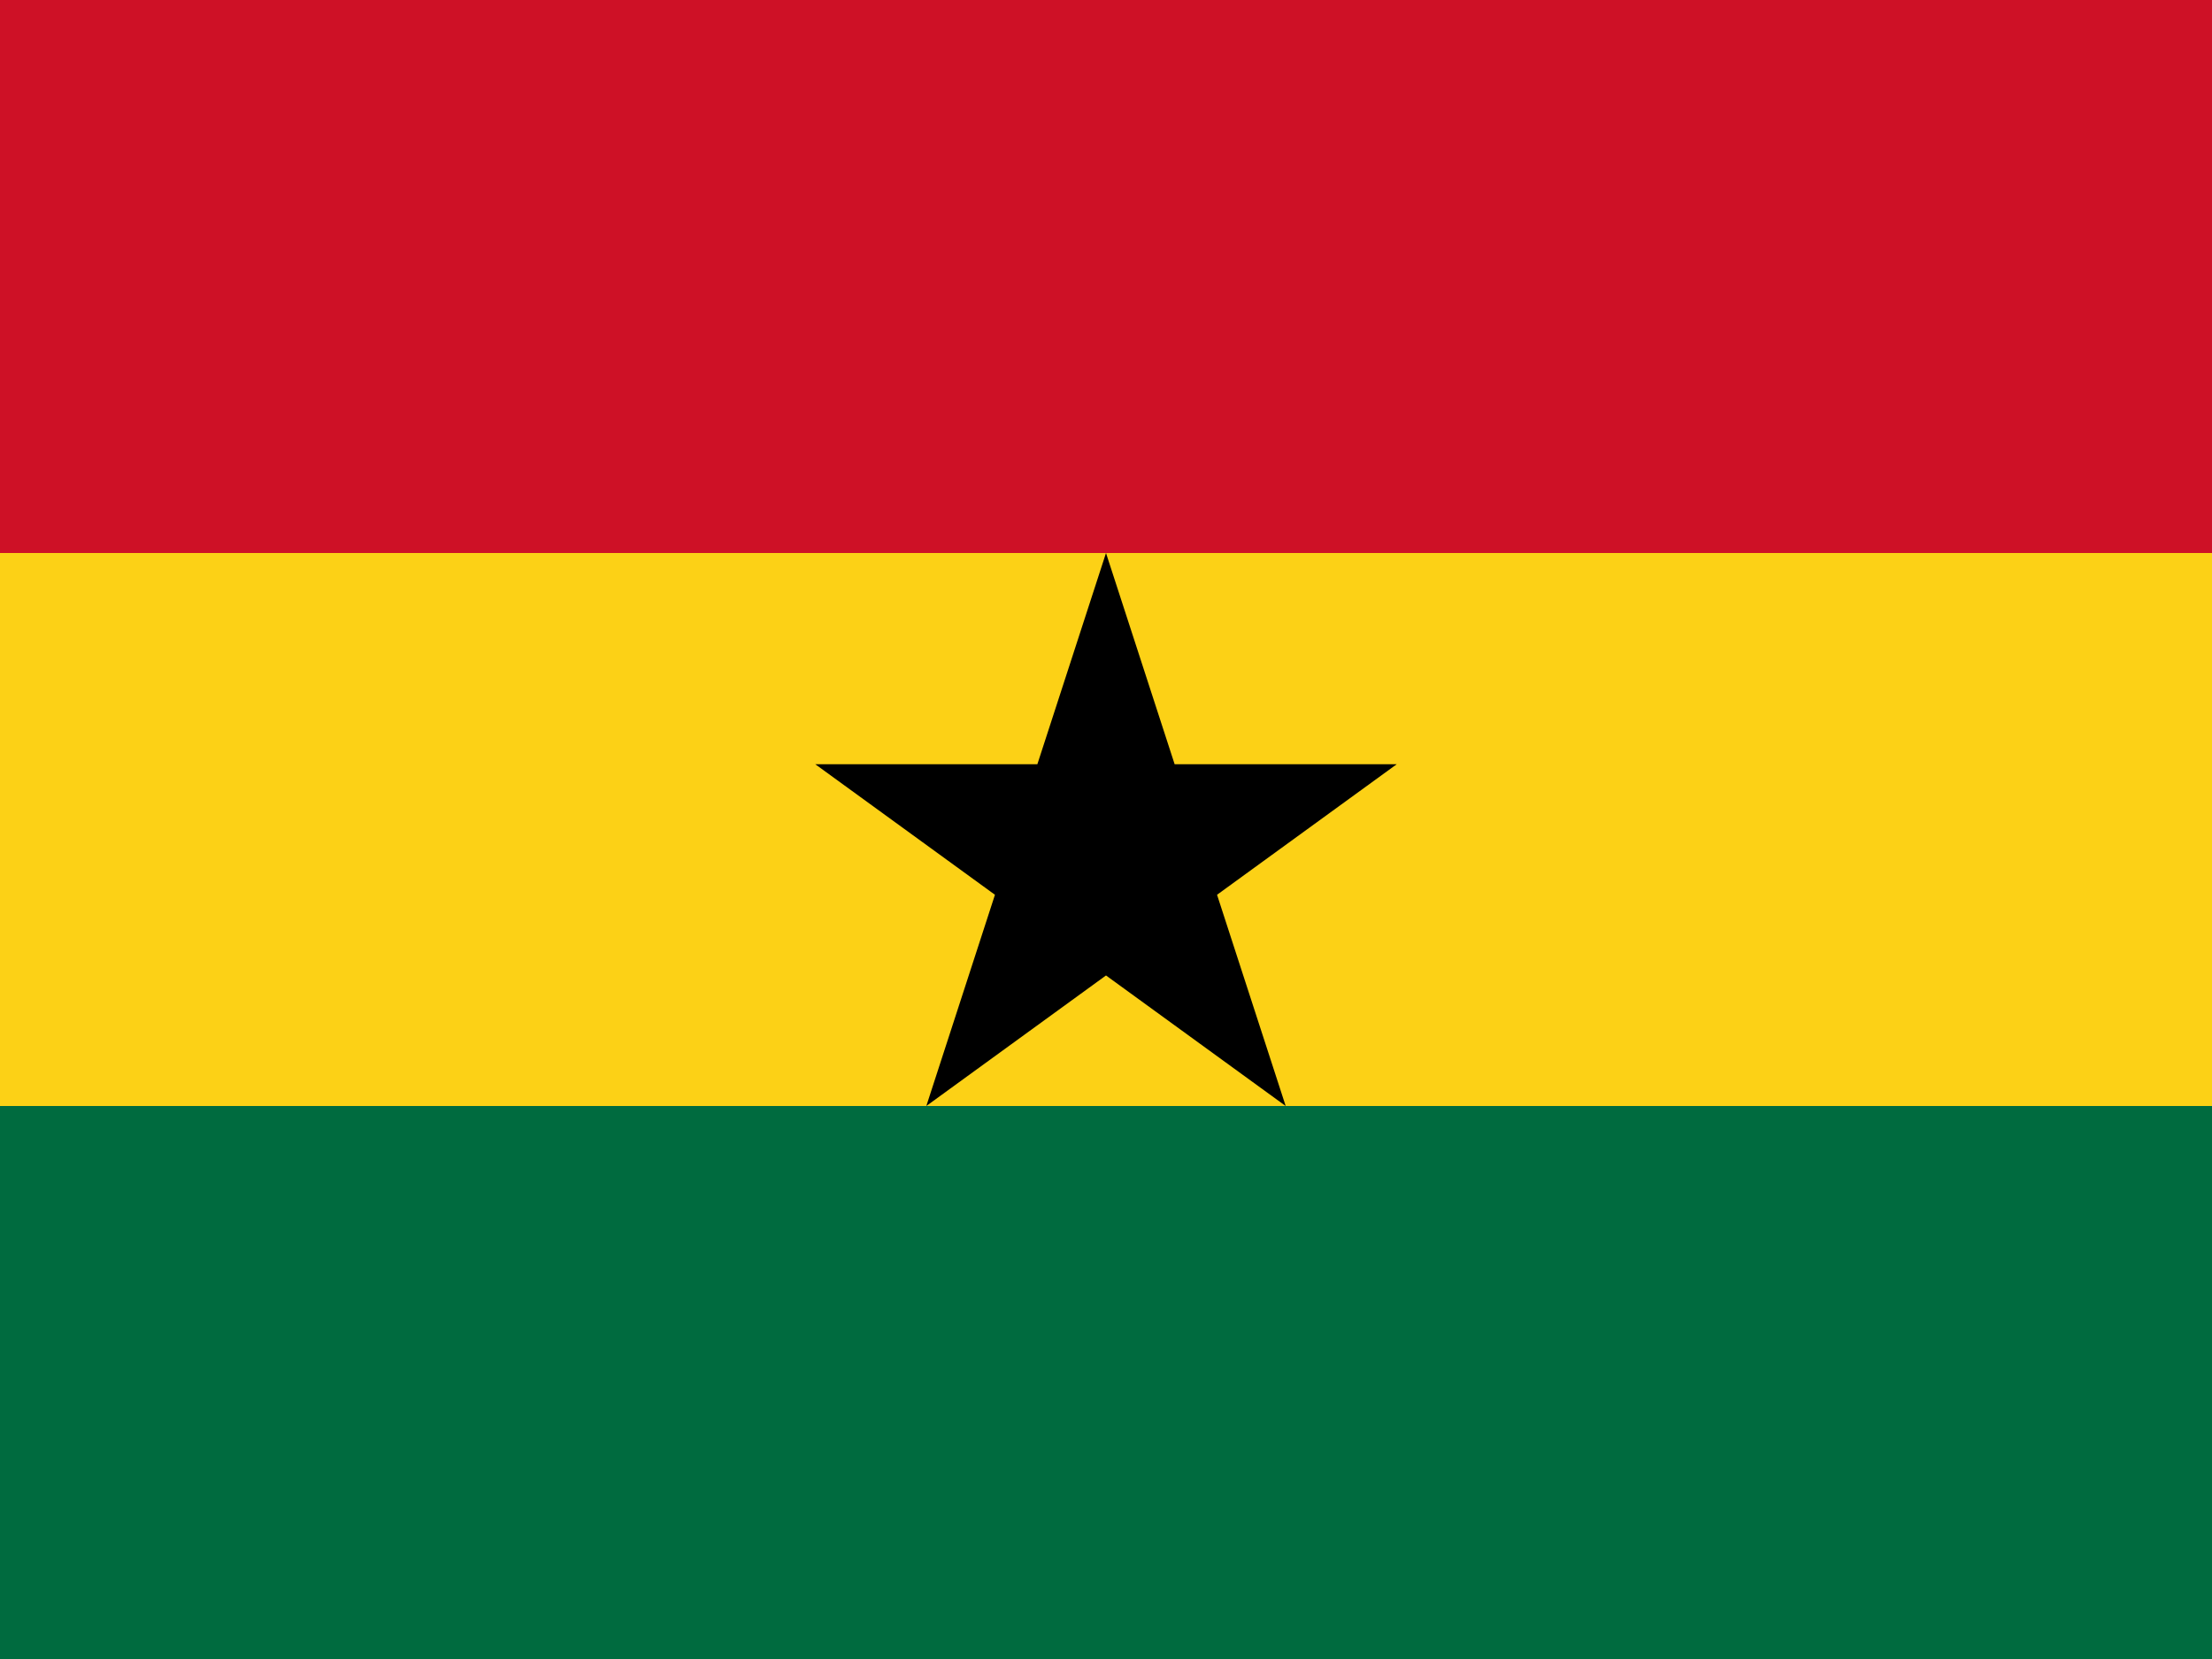
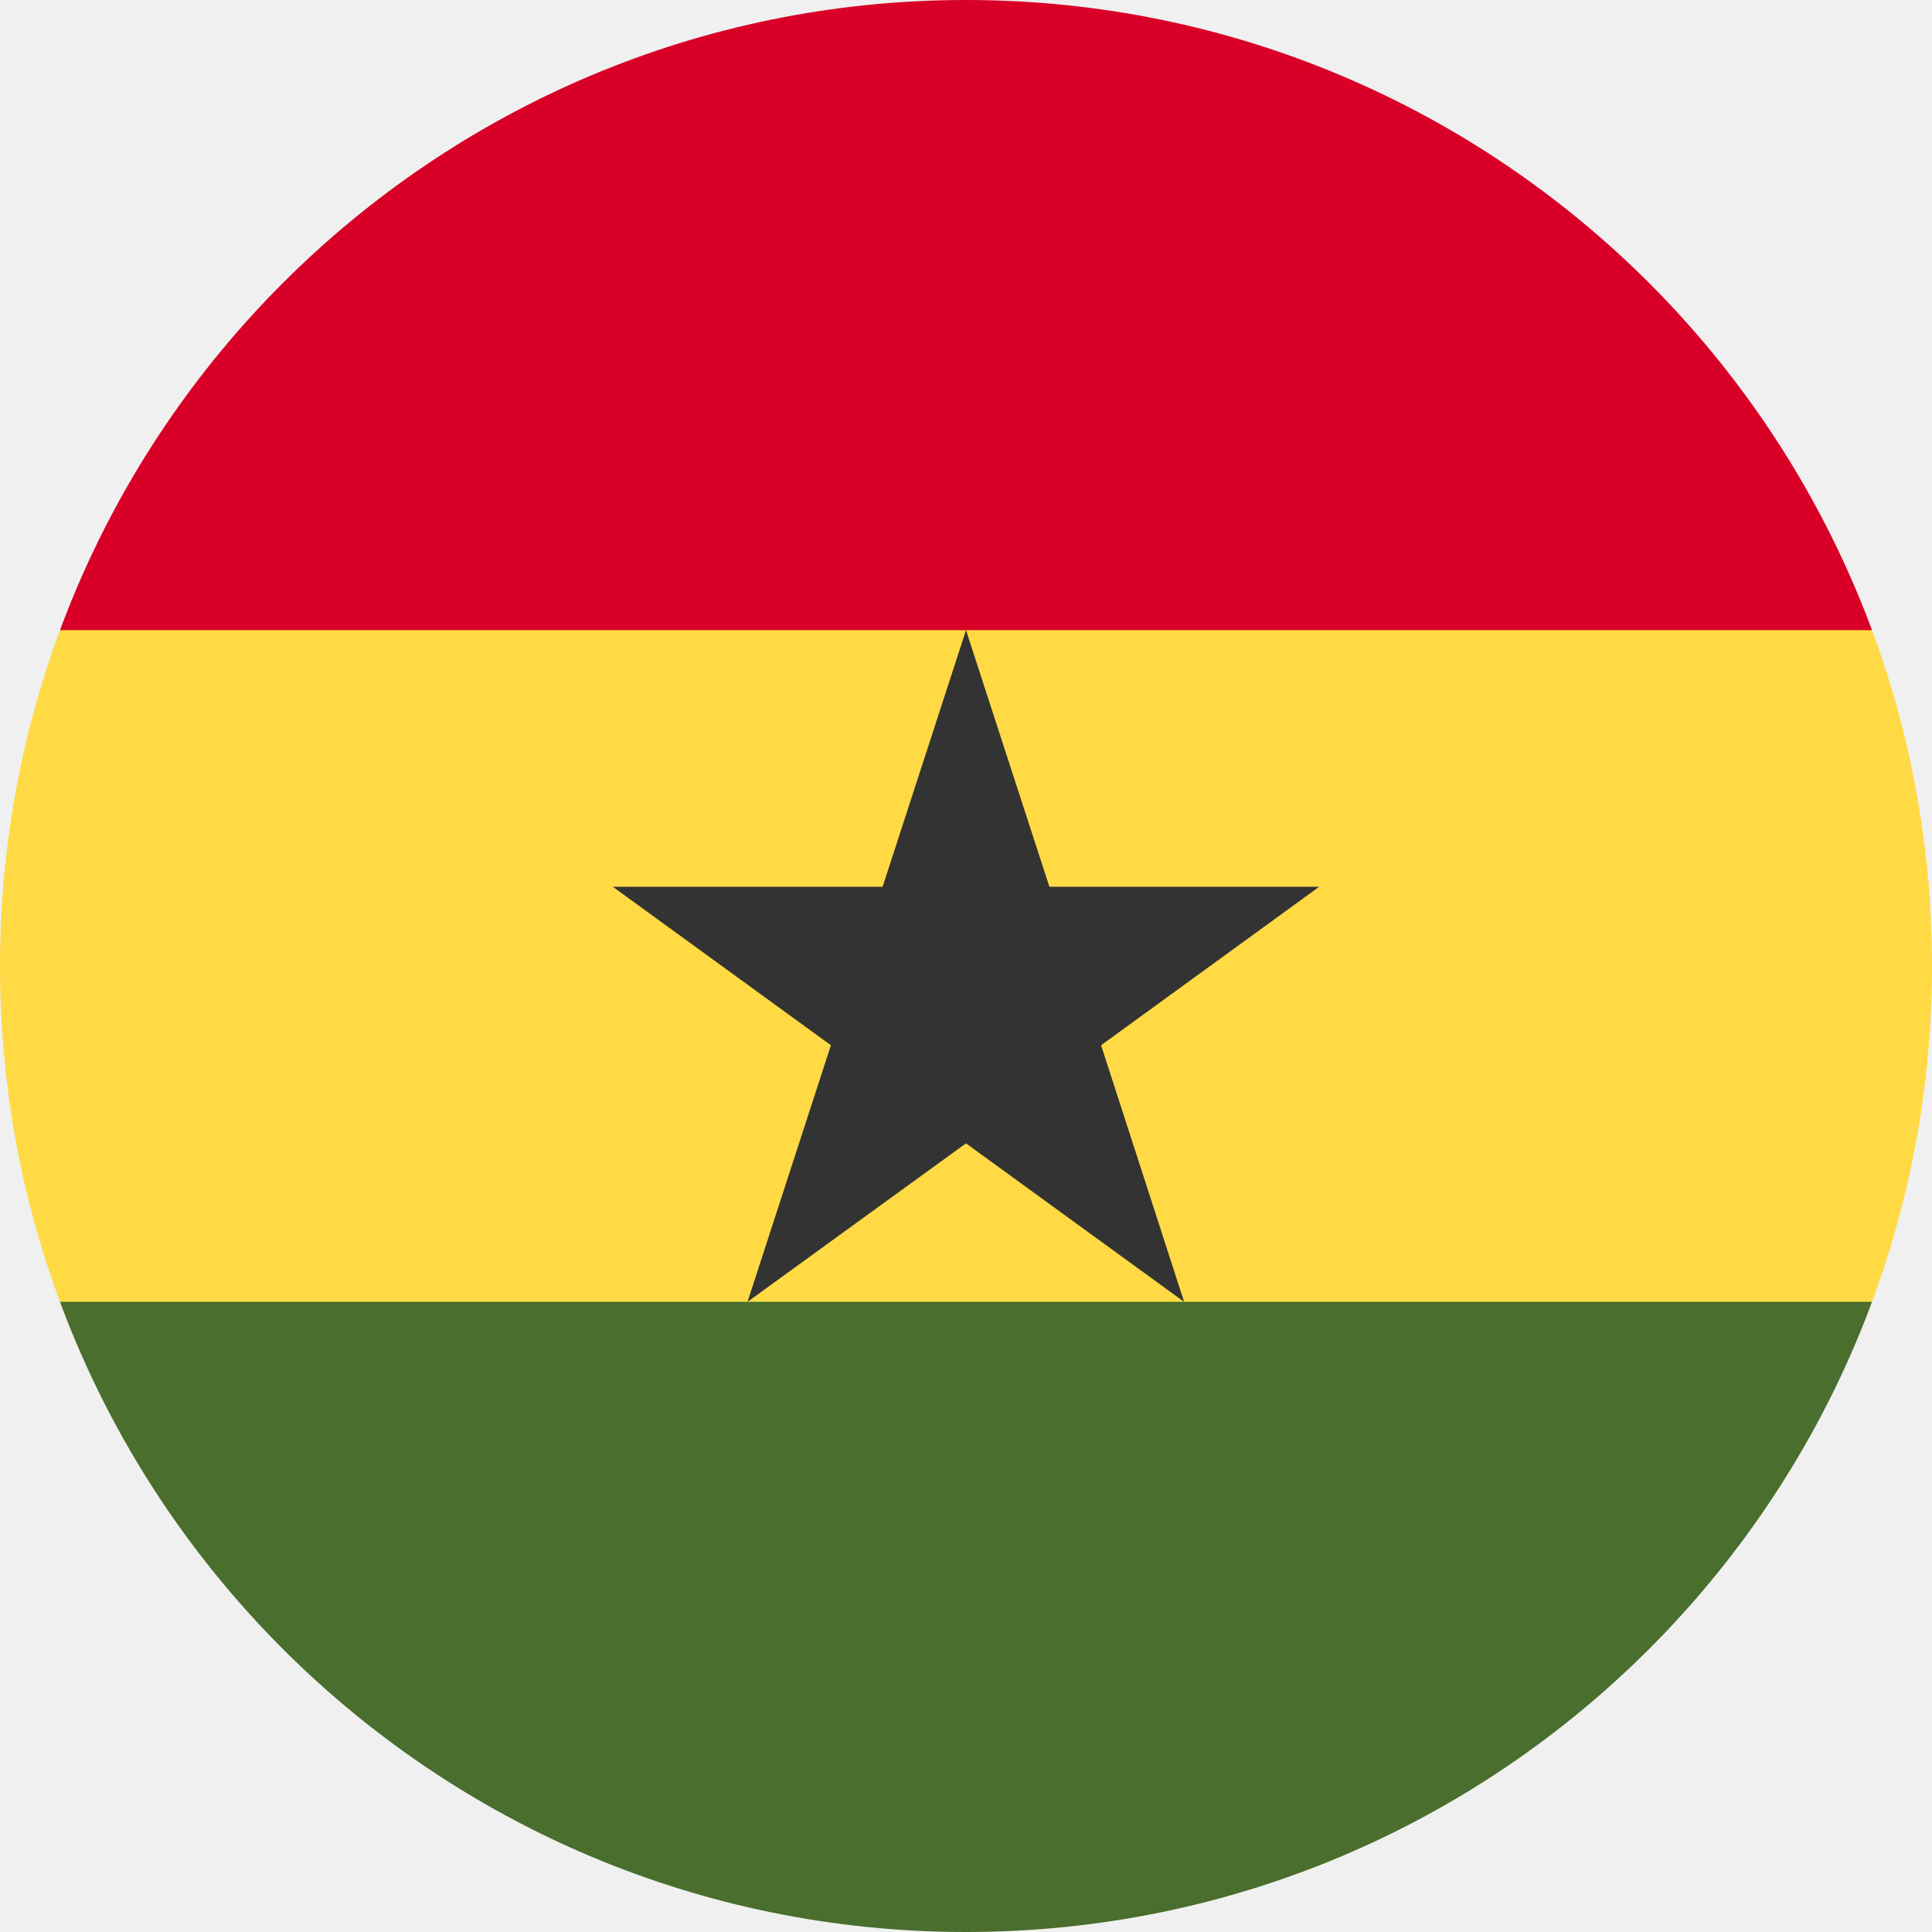
- <svg xmlns="http://www.w3.org/2000/svg" height="480" width="640" viewBox="0 0 640 480">
-   <path fill="#006b3f" d="M0 0h640v480H0z" />
-   <path fill="#fcd116" d="M0 0h640v320H0z" />
-   <path fill="#ce1126" d="M0 0h640v160H0z" />
-   <path d="M320 160l51.987 160-136.104-98.885h168.234L268.013 320z" />
+ <svg xmlns="http://www.w3.org/2000/svg" width="512" height="512" viewBox="0 0 512 512">
+   <mask id="a">
+     <circle cx="256" cy="256" r="256" fill="#fff" />
+   </mask>
+   <g mask="url(#a)">
+     <path fill="#ffda44" d="m0 167 257.3-31.9L512 167v178l-256.3 29L0 345z" />
+     <path fill="#d80027" d="M0 0h512v167H0z" />
+     <path fill="#496e2d" d="M0 345h512v167H0z" />
+     <path fill="#333" d="m256 167 22.1 68h71.5l-57.8 42 22 68-57.8-42-57.9 42 22.1-68-57.8-42h71.5z" />
+   </g>
</svg>
